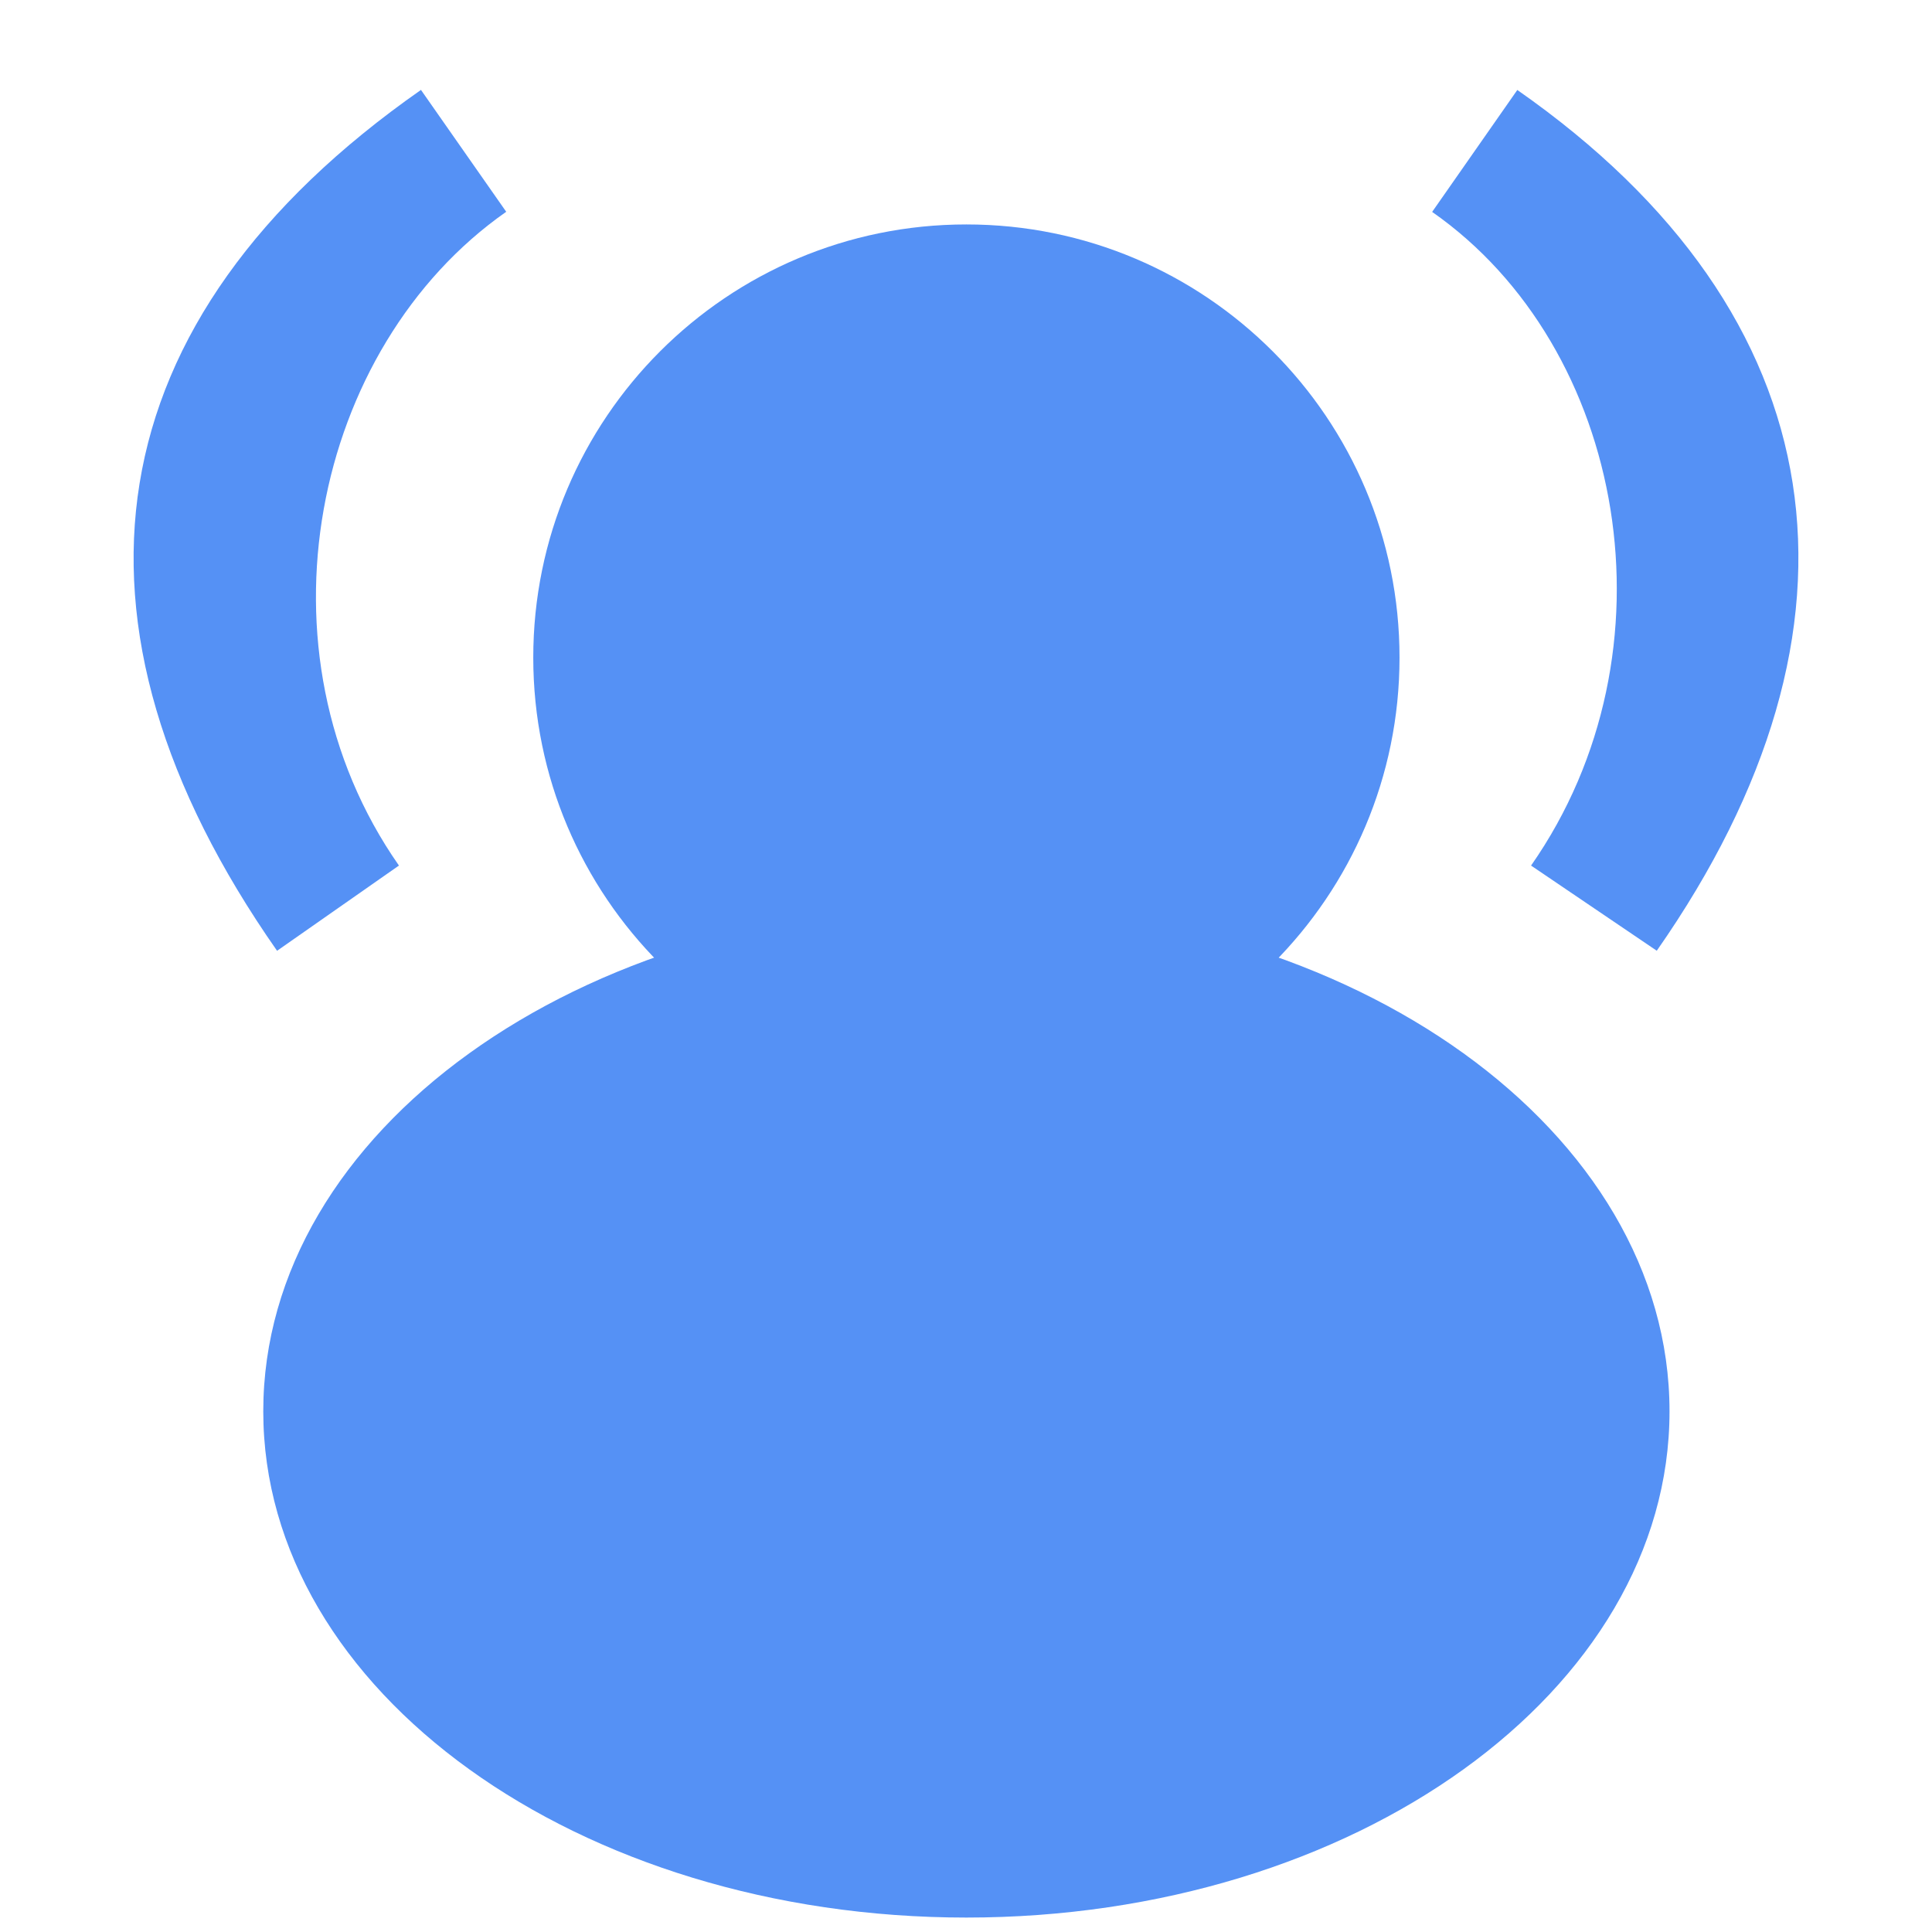
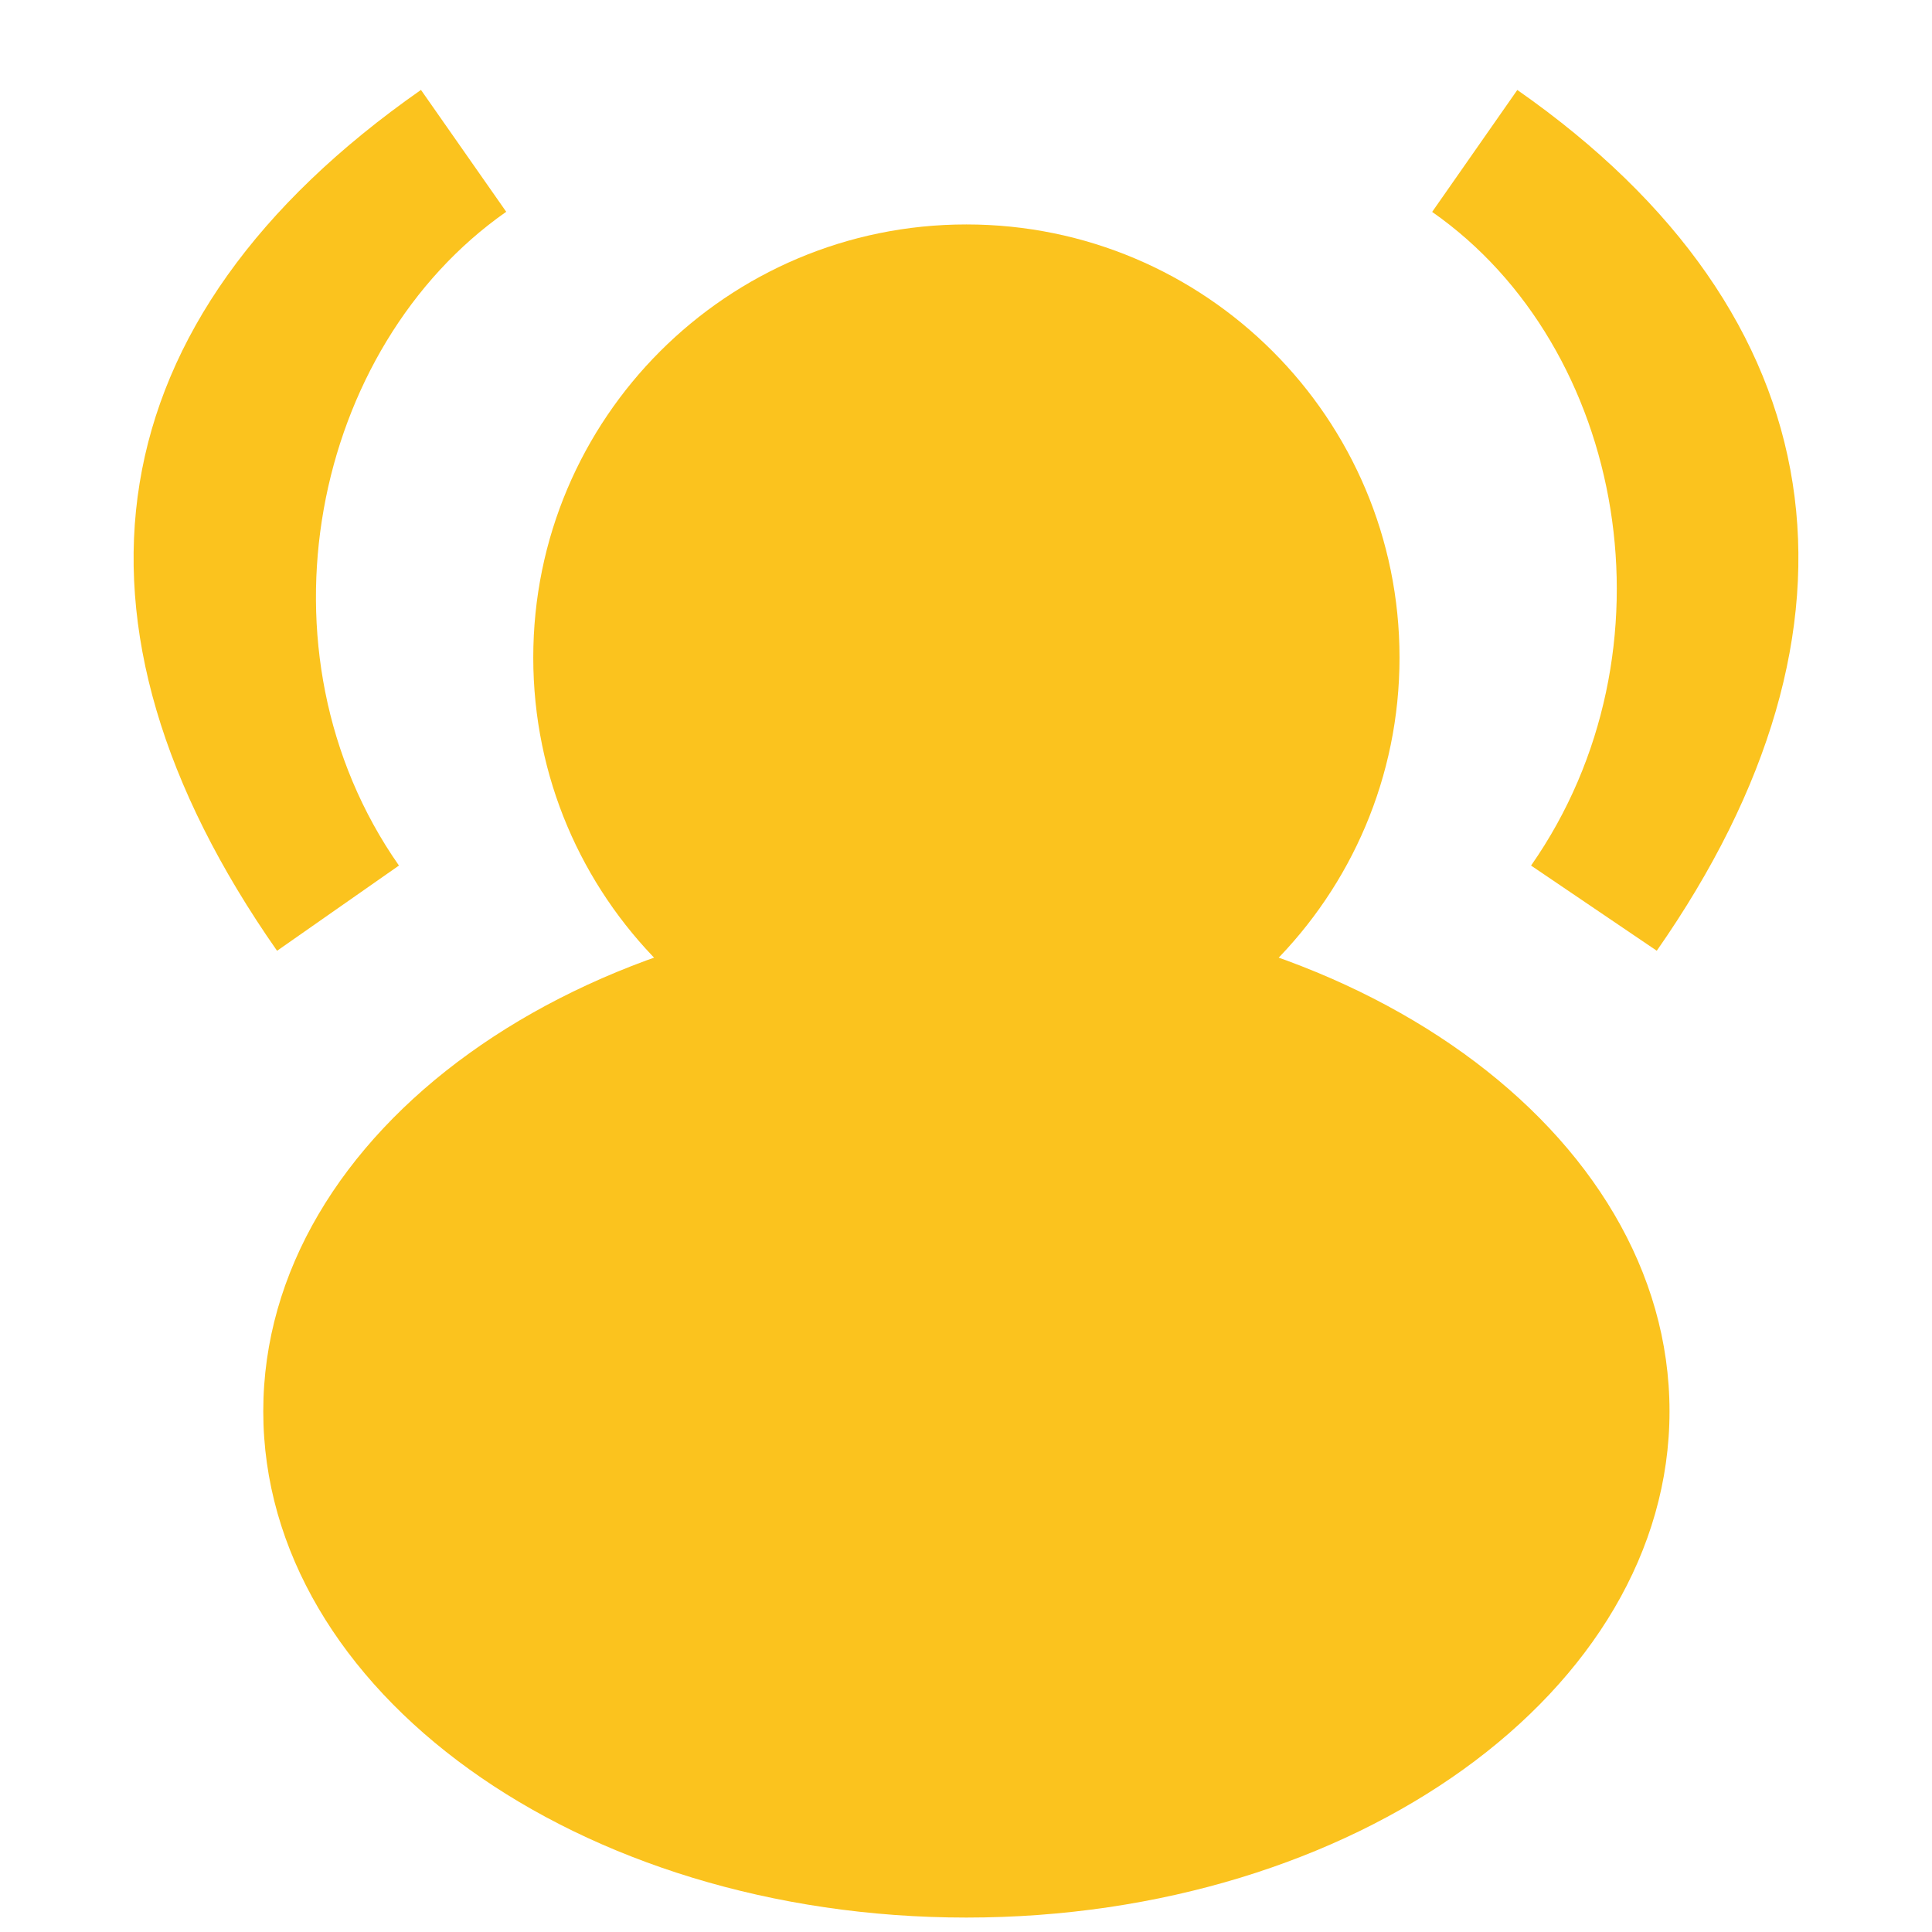
<svg xmlns="http://www.w3.org/2000/svg" version="1.1" id="Layer_1" x="0px" y="0px" width="512px" height="512px" viewBox="0 0 512 512" enable-background="new 0 0 512 512" xml:space="preserve">
-   <path opacity="0.9" fill="#4285F4" d="M256.104,59.479c63.393,0,114.783,51.39,114.783,114.783s-51.39,114.783-114.783,114.783  s-114.783-51.39-114.783-114.783S192.711,59.479,256.104,59.479z M256.104,239.852c102.91,0,186.335,60.066,186.335,134.161  s-83.425,134.161-186.335,134.161S69.769,448.108,69.769,374.013S153.194,239.852,256.104,239.852z" />
-   <path opacity="0.9" fill="#4285F4" d="M439.061,251.956l-33.312-22.57c39.665-56.785,25.166-137.337-26.215-173.23l22.57-32.313  C487.432,83.446,499.041,166.086,439.061,251.956z" />
-   <path opacity="0.9" fill="#4285F4" d="M111.561,23.827l22.593,32.297c-51.367,35.93-68.125,116.506-28.431,173.255L73.426,251.97  C12.513,164.889,24.48,84.74,111.561,23.827z" />
+   <path opacity="0.9" fill="#FBBC05" enable-background="new    " d="M256.104,59.479c63.393,0,114.783,51.39,114.783,114.783  s-51.39,114.783-114.783,114.783s-114.783-51.39-114.783-114.783S192.711,59.479,256.104,59.479z M256.104,239.852  c102.91,0,186.335,60.066,186.335,134.161s-83.425,134.161-186.335,134.161S69.769,448.108,69.769,374.013  S153.194,239.852,256.104,239.852z" />
+   <path opacity="0.9" fill="#FBBC05" enable-background="new    " d="M439.061,251.956l-33.312-22.57  c39.665-56.785,25.166-137.337-26.215-173.23l22.57-32.313C487.432,83.446,499.041,166.086,439.061,251.956z" />
+   <path opacity="0.9" fill="#FBBC05" enable-background="new    " d="M111.561,23.827l22.593,32.297  c-51.367,35.93-68.125,116.506-28.431,173.255L73.426,251.97C12.513,164.889,24.48,84.74,111.561,23.827z" />
</svg>
